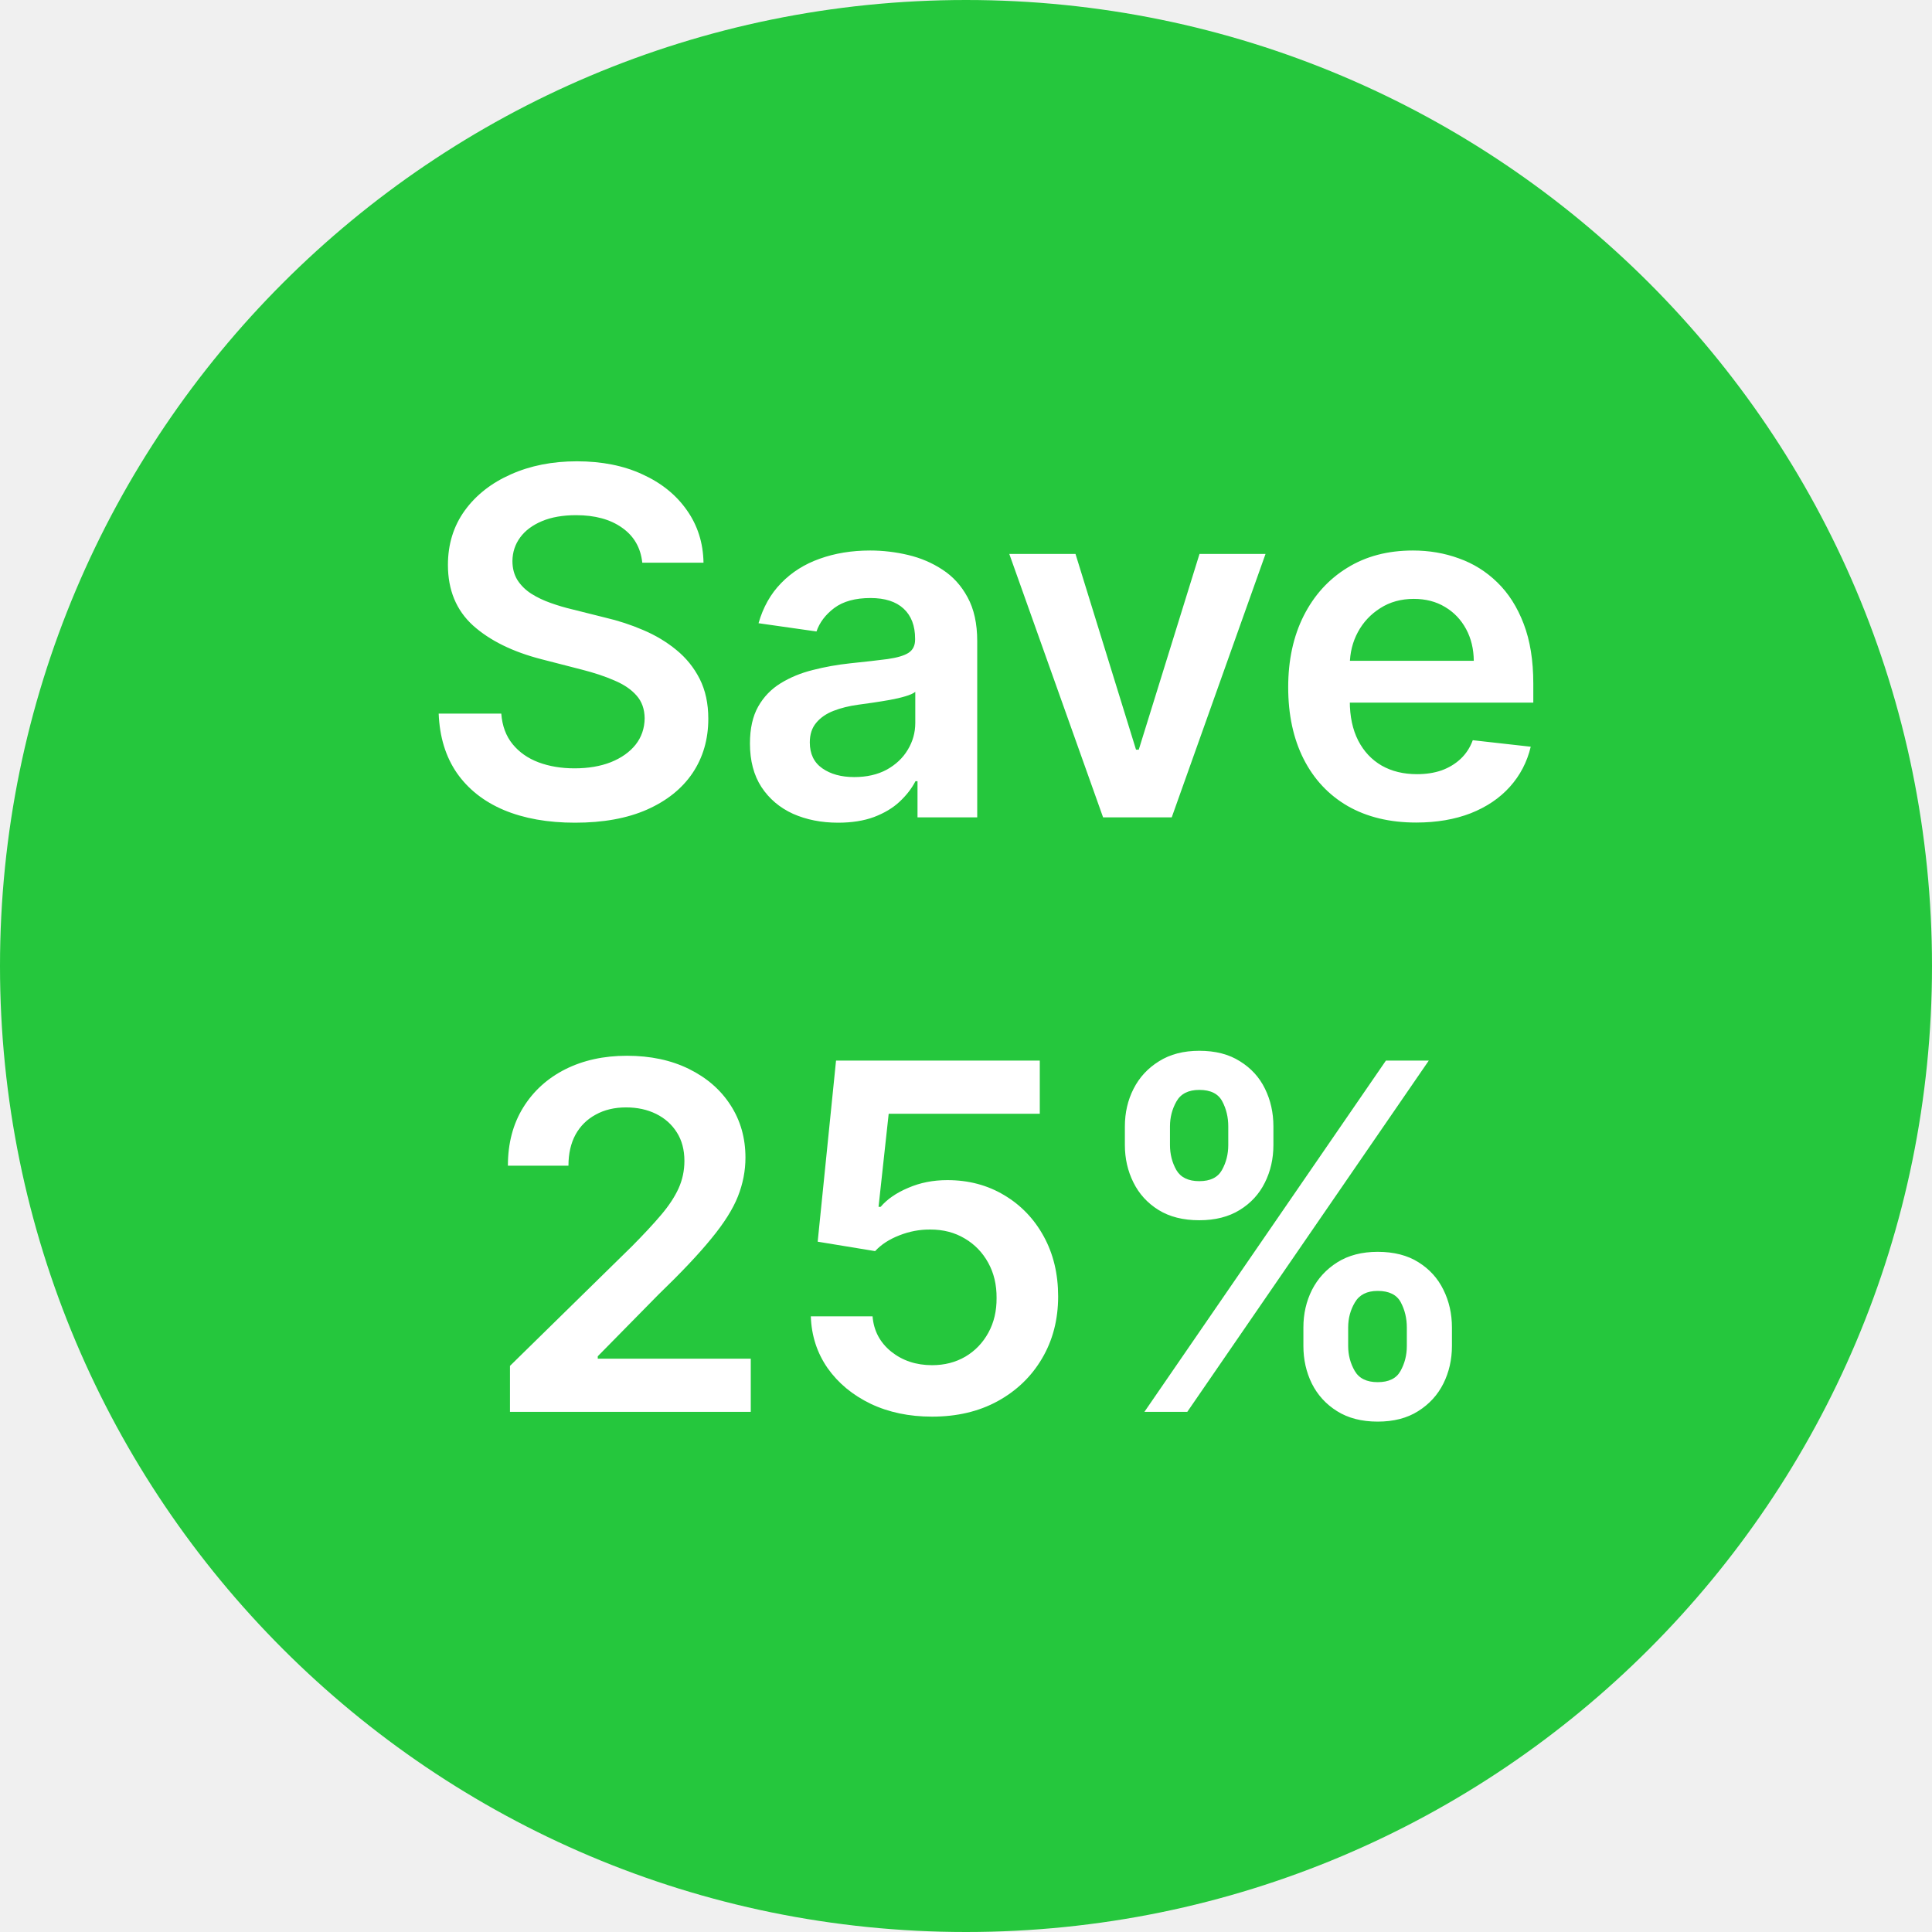
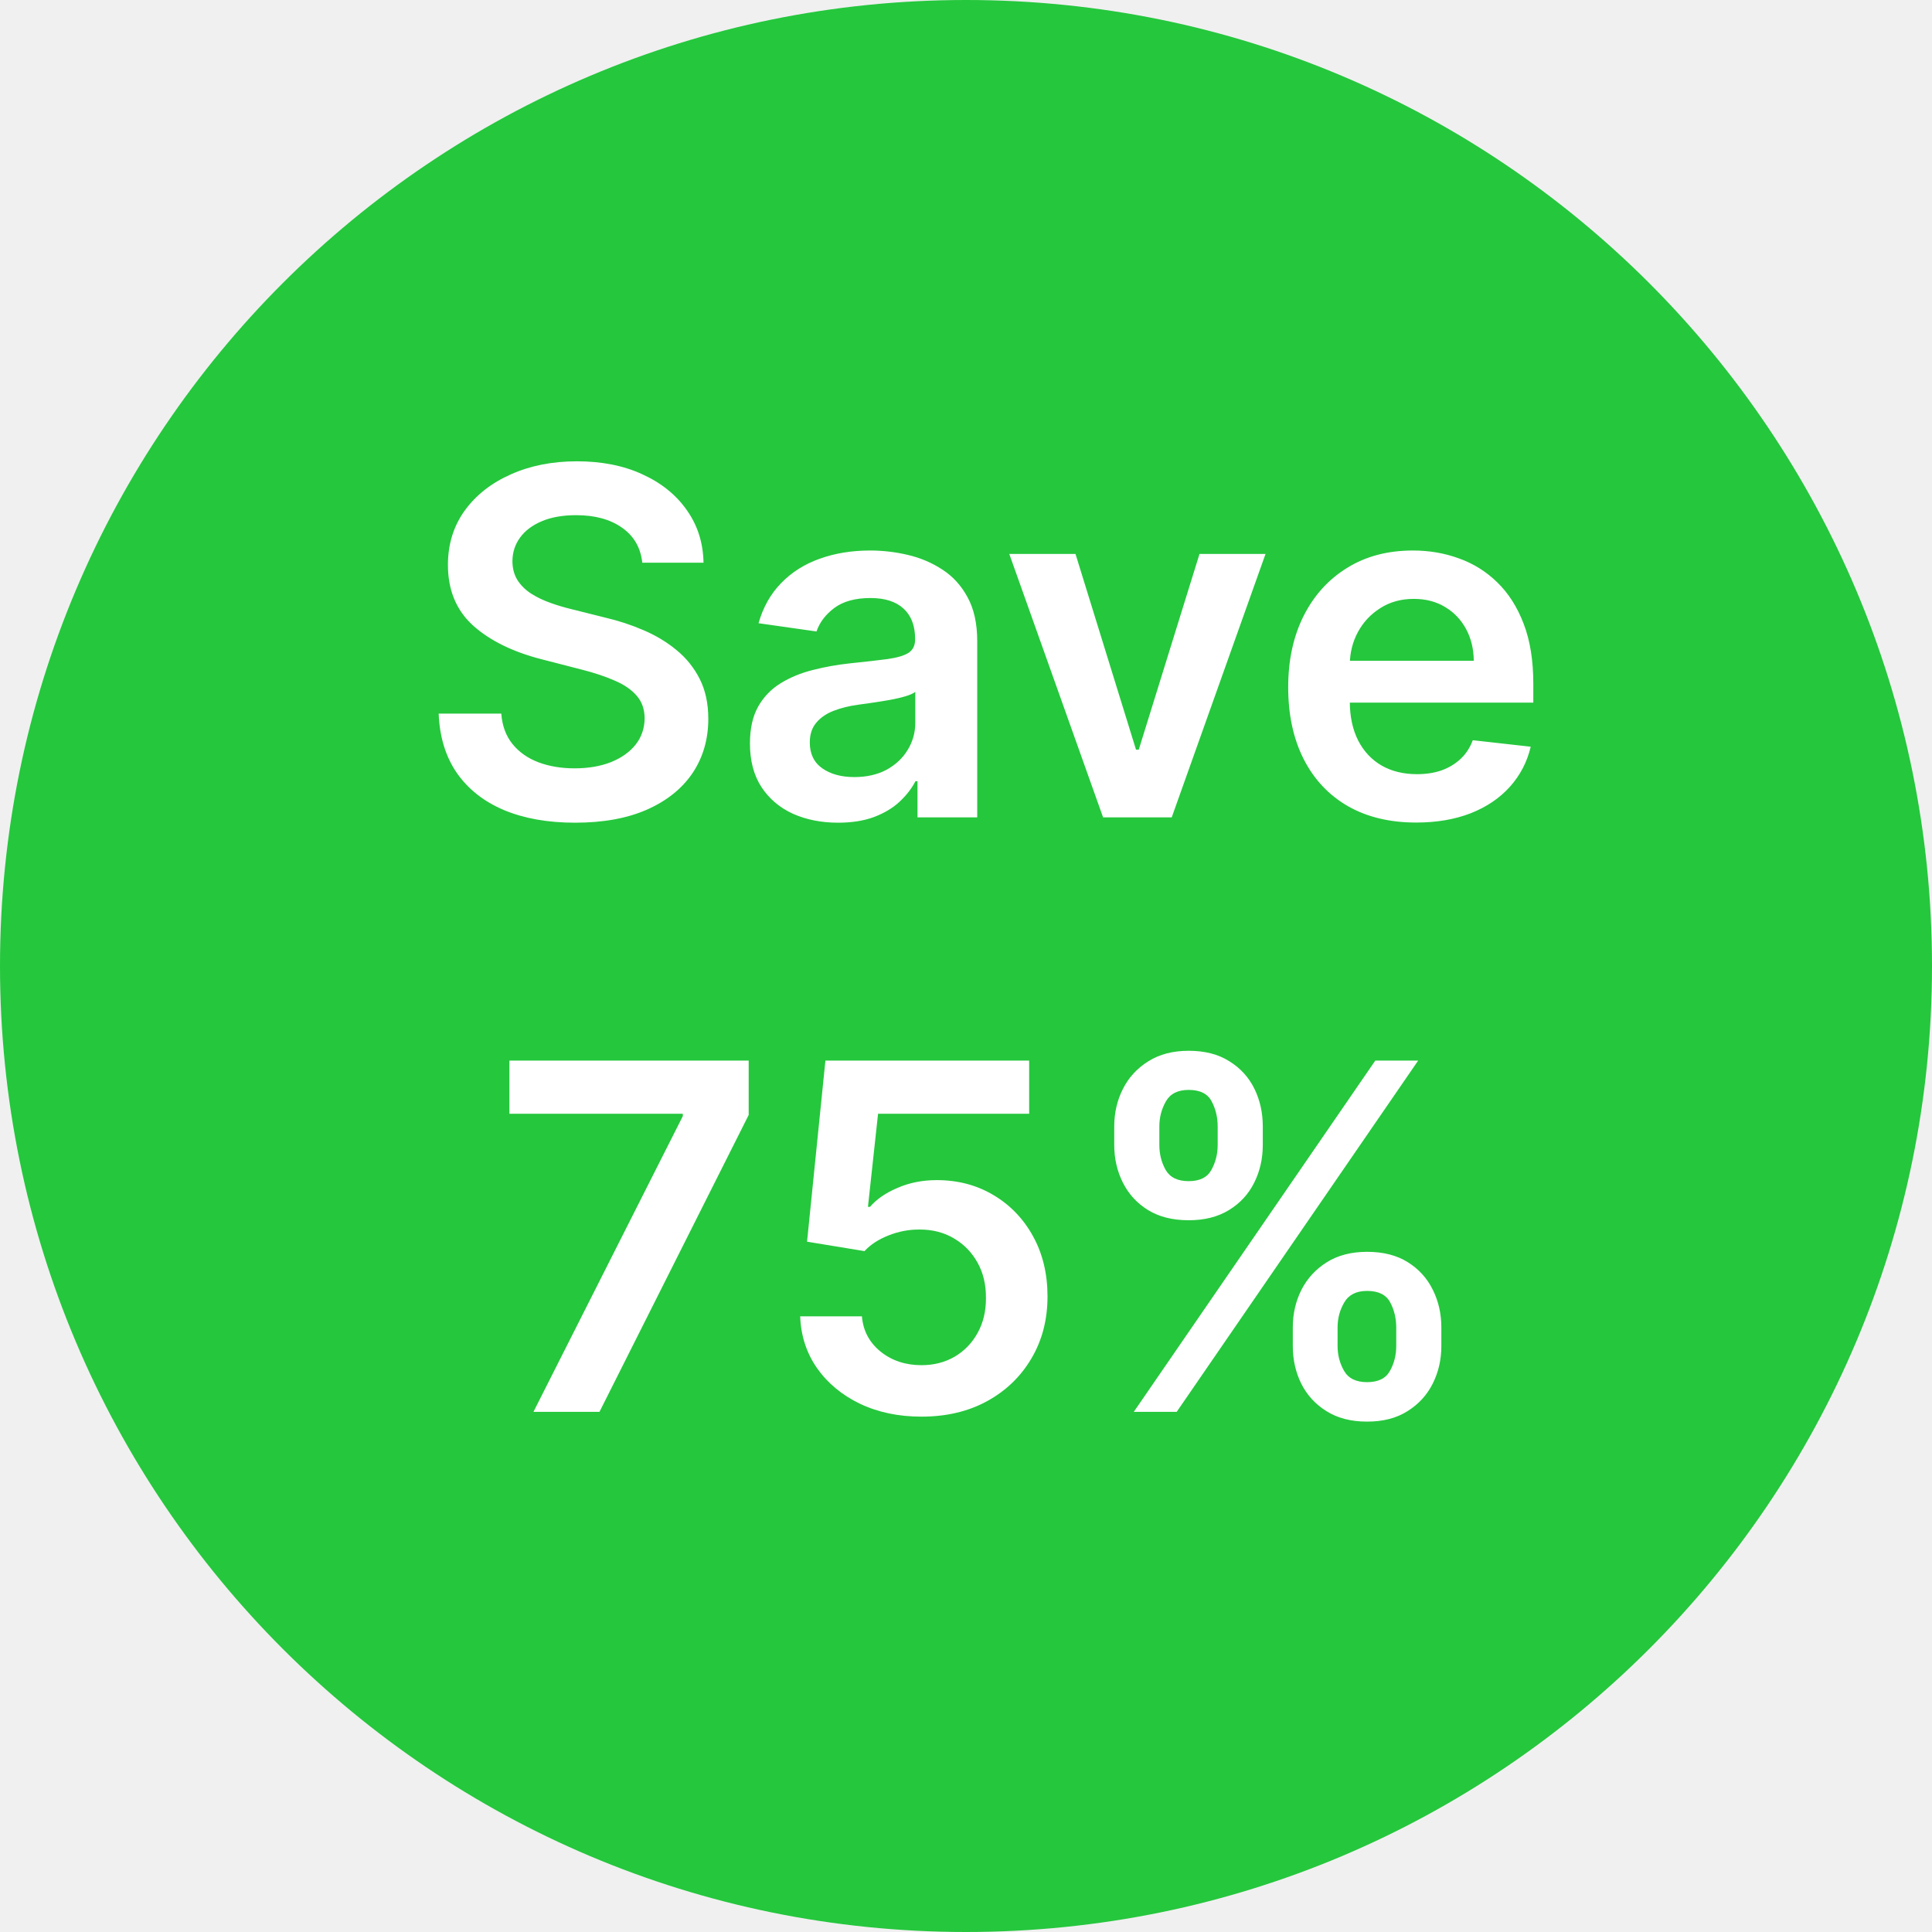
<svg xmlns="http://www.w3.org/2000/svg" width="52" height="52" viewBox="0 0 52 52" fill="none">
  <circle cx="26" cy="26" r="26" fill="#25C73D" />
-   <path d="M17.287 15.145C17.244 14.741 17.062 14.427 16.742 14.203C16.425 13.978 16.013 13.866 15.505 13.866C15.148 13.866 14.841 13.92 14.586 14.027C14.331 14.135 14.135 14.281 14 14.466C13.864 14.651 13.795 14.861 13.792 15.098C13.792 15.295 13.837 15.466 13.926 15.611C14.018 15.755 14.143 15.879 14.3 15.98C14.457 16.079 14.631 16.162 14.822 16.229C15.012 16.297 15.205 16.354 15.399 16.4L16.285 16.622C16.642 16.705 16.985 16.817 17.314 16.959C17.647 17.1 17.944 17.279 18.205 17.494C18.47 17.71 18.679 17.97 18.833 18.274C18.987 18.579 19.064 18.936 19.064 19.346C19.064 19.899 18.922 20.387 18.639 20.809C18.356 21.227 17.947 21.555 17.411 21.792C16.879 22.026 16.234 22.143 15.477 22.143C14.742 22.143 14.103 22.029 13.561 21.802C13.023 21.574 12.601 21.241 12.296 20.804C11.995 20.367 11.832 19.835 11.807 19.207H13.492C13.517 19.536 13.618 19.81 13.797 20.029C13.975 20.247 14.208 20.41 14.494 20.518C14.783 20.626 15.106 20.68 15.463 20.68C15.836 20.68 16.162 20.624 16.442 20.514C16.725 20.4 16.947 20.243 17.107 20.043C17.267 19.84 17.348 19.602 17.351 19.332C17.348 19.085 17.276 18.882 17.134 18.722C16.993 18.559 16.794 18.424 16.539 18.316C16.287 18.205 15.991 18.107 15.652 18.021L14.577 17.744C13.798 17.544 13.183 17.24 12.73 16.834C12.281 16.425 12.056 15.882 12.056 15.204C12.056 14.648 12.207 14.16 12.509 13.741C12.813 13.323 13.227 12.998 13.751 12.767C14.274 12.533 14.866 12.416 15.528 12.416C16.199 12.416 16.787 12.533 17.291 12.767C17.799 12.998 18.198 13.319 18.487 13.732C18.776 14.141 18.926 14.612 18.935 15.145H17.287ZM22.558 22.143C22.108 22.143 21.704 22.063 21.343 21.903C20.986 21.74 20.703 21.5 20.494 21.183C20.288 20.866 20.185 20.475 20.185 20.01C20.185 19.61 20.259 19.279 20.406 19.018C20.554 18.756 20.756 18.547 21.011 18.39C21.267 18.233 21.554 18.114 21.874 18.034C22.198 17.951 22.531 17.891 22.876 17.854C23.292 17.811 23.629 17.773 23.887 17.739C24.146 17.702 24.333 17.647 24.45 17.573C24.57 17.496 24.63 17.377 24.63 17.217V17.19C24.63 16.842 24.527 16.573 24.321 16.382C24.115 16.191 23.818 16.096 23.43 16.096C23.021 16.096 22.696 16.185 22.456 16.363C22.219 16.542 22.059 16.753 21.976 16.996L20.416 16.774C20.539 16.343 20.742 15.983 21.025 15.694C21.308 15.402 21.654 15.183 22.064 15.038C22.473 14.891 22.925 14.817 23.421 14.817C23.762 14.817 24.103 14.857 24.441 14.937C24.78 15.017 25.089 15.149 25.369 15.334C25.649 15.515 25.874 15.763 26.043 16.077C26.215 16.391 26.302 16.783 26.302 17.254V22H24.695V21.026H24.64C24.538 21.223 24.395 21.408 24.21 21.58C24.029 21.749 23.799 21.886 23.522 21.991C23.248 22.092 22.927 22.143 22.558 22.143ZM22.992 20.915C23.327 20.915 23.618 20.849 23.864 20.717C24.11 20.581 24.3 20.403 24.432 20.181C24.567 19.959 24.635 19.718 24.635 19.456V18.621C24.583 18.664 24.493 18.704 24.367 18.741C24.244 18.778 24.106 18.81 23.952 18.838C23.798 18.865 23.646 18.89 23.495 18.912C23.344 18.933 23.213 18.952 23.102 18.967C22.853 19.001 22.63 19.056 22.433 19.133C22.236 19.21 22.081 19.318 21.967 19.456C21.853 19.592 21.796 19.767 21.796 19.983C21.796 20.29 21.908 20.523 22.133 20.68C22.358 20.837 22.644 20.915 22.992 20.915ZM34.062 14.909L31.537 22H29.69L27.165 14.909H28.947L30.576 20.177H30.65L32.285 14.909H34.062ZM38.116 22.139C37.405 22.139 36.791 21.991 36.274 21.695C35.76 21.397 35.365 20.975 35.088 20.43C34.811 19.883 34.672 19.238 34.672 18.496C34.672 17.767 34.811 17.127 35.088 16.576C35.368 16.022 35.759 15.591 36.261 15.283C36.762 14.972 37.352 14.817 38.029 14.817C38.466 14.817 38.878 14.887 39.266 15.029C39.657 15.168 40.001 15.383 40.3 15.675C40.602 15.968 40.839 16.34 41.011 16.793C41.183 17.242 41.269 17.777 41.269 18.399V18.912H35.457V17.785H39.667C39.664 17.465 39.595 17.18 39.46 16.931C39.324 16.679 39.135 16.48 38.892 16.336C38.652 16.191 38.372 16.119 38.052 16.119C37.71 16.119 37.41 16.202 37.151 16.368C36.893 16.531 36.691 16.746 36.547 17.014C36.405 17.279 36.333 17.57 36.33 17.887V18.87C36.33 19.282 36.405 19.636 36.556 19.932C36.707 20.224 36.917 20.449 37.188 20.606C37.459 20.76 37.776 20.837 38.139 20.837C38.383 20.837 38.603 20.803 38.8 20.735C38.996 20.664 39.167 20.561 39.312 20.426C39.457 20.29 39.566 20.123 39.64 19.923L41.2 20.098C41.102 20.51 40.914 20.87 40.637 21.178C40.363 21.483 40.012 21.72 39.584 21.889C39.157 22.055 38.667 22.139 38.116 22.139ZM13.726 38V36.763L17.008 33.545C17.322 33.228 17.584 32.947 17.793 32.7C18.002 32.454 18.159 32.216 18.264 31.985C18.368 31.754 18.421 31.508 18.421 31.246C18.421 30.948 18.353 30.692 18.218 30.48C18.082 30.264 17.896 30.098 17.659 29.981C17.422 29.864 17.153 29.806 16.851 29.806C16.54 29.806 16.268 29.87 16.034 30C15.8 30.126 15.618 30.306 15.489 30.54C15.363 30.774 15.3 31.052 15.3 31.375H13.67C13.67 30.775 13.807 30.254 14.081 29.81C14.355 29.367 14.732 29.024 15.212 28.781C15.695 28.538 16.249 28.416 16.874 28.416C17.508 28.416 18.065 28.535 18.545 28.772C19.025 29.009 19.398 29.333 19.663 29.746C19.93 30.158 20.064 30.629 20.064 31.158C20.064 31.512 19.996 31.86 19.861 32.202C19.726 32.543 19.487 32.922 19.145 33.337C18.807 33.753 18.331 34.256 17.719 34.847L16.089 36.504V36.569H20.207V38H13.726ZM25.087 38.129C24.471 38.129 23.92 38.014 23.434 37.783C22.948 37.549 22.562 37.229 22.275 36.823C21.992 36.416 21.841 35.952 21.823 35.429H23.485C23.516 35.816 23.683 36.133 23.988 36.38C24.293 36.623 24.659 36.744 25.087 36.744C25.422 36.744 25.721 36.667 25.983 36.514C26.244 36.36 26.45 36.146 26.601 35.872C26.752 35.598 26.826 35.285 26.823 34.935C26.826 34.578 26.75 34.261 26.596 33.984C26.443 33.707 26.232 33.49 25.964 33.333C25.696 33.173 25.389 33.093 25.041 33.093C24.758 33.09 24.479 33.142 24.205 33.25C23.931 33.357 23.714 33.499 23.554 33.674L22.008 33.42L22.502 28.546H27.986V29.977H23.919L23.646 32.483H23.702C23.877 32.277 24.125 32.106 24.445 31.971C24.765 31.832 25.116 31.763 25.498 31.763C26.07 31.763 26.581 31.899 27.03 32.169C27.48 32.437 27.834 32.806 28.092 33.277C28.351 33.748 28.48 34.287 28.48 34.893C28.48 35.518 28.335 36.075 28.046 36.564C27.76 37.05 27.361 37.434 26.85 37.714C26.343 37.991 25.755 38.129 25.087 38.129ZM35.081 36.227V35.729C35.081 35.362 35.158 35.025 35.312 34.718C35.469 34.41 35.697 34.162 35.996 33.974C36.294 33.787 36.656 33.693 37.081 33.693C37.517 33.693 37.884 33.787 38.179 33.974C38.475 34.159 38.698 34.405 38.849 34.713C39.002 35.021 39.079 35.359 39.079 35.729V36.227C39.079 36.593 39.002 36.931 38.849 37.238C38.695 37.546 38.468 37.794 38.17 37.981C37.874 38.169 37.511 38.263 37.081 38.263C36.65 38.263 36.285 38.169 35.986 37.981C35.688 37.794 35.462 37.546 35.308 37.238C35.157 36.931 35.081 36.593 35.081 36.227ZM36.286 35.729V36.227C36.286 36.47 36.345 36.694 36.462 36.897C36.579 37.1 36.785 37.201 37.081 37.201C37.379 37.201 37.584 37.101 37.694 36.901C37.808 36.698 37.865 36.474 37.865 36.227V35.729C37.865 35.483 37.811 35.258 37.704 35.055C37.596 34.849 37.388 34.745 37.081 34.745C36.791 34.745 36.587 34.849 36.467 35.055C36.346 35.258 36.286 35.483 36.286 35.729ZM30.276 30.817V30.318C30.276 29.949 30.354 29.61 30.511 29.303C30.668 28.995 30.896 28.749 31.195 28.564C31.493 28.376 31.855 28.282 32.279 28.282C32.713 28.282 33.078 28.376 33.373 28.564C33.672 28.749 33.897 28.995 34.047 29.303C34.198 29.61 34.274 29.949 34.274 30.318V30.817C34.274 31.186 34.197 31.525 34.043 31.832C33.892 32.137 33.667 32.382 33.369 32.566C33.07 32.751 32.707 32.843 32.279 32.843C31.845 32.843 31.479 32.751 31.181 32.566C30.885 32.382 30.66 32.136 30.507 31.828C30.353 31.52 30.276 31.183 30.276 30.817ZM31.49 30.318V30.817C31.49 31.063 31.547 31.288 31.661 31.491C31.778 31.691 31.984 31.791 32.279 31.791C32.575 31.791 32.778 31.691 32.889 31.491C33.003 31.288 33.059 31.063 33.059 30.817V30.318C33.059 30.072 33.006 29.847 32.898 29.644C32.79 29.438 32.584 29.335 32.279 29.335C31.987 29.335 31.782 29.438 31.665 29.644C31.548 29.85 31.49 30.075 31.49 30.318ZM30.802 38L37.302 28.546H38.456L31.956 38H30.802Z" fill="white" />
+   <path d="M17.287 15.145C17.244 14.741 17.062 14.427 16.742 14.203C16.425 13.978 16.013 13.866 15.505 13.866C15.148 13.866 14.841 13.92 14.586 14.027C14.331 14.135 14.135 14.281 14 14.466C13.864 14.651 13.795 14.861 13.792 15.098C13.792 15.295 13.837 15.466 13.926 15.611C14.018 15.755 14.143 15.879 14.3 15.98C14.457 16.079 14.631 16.162 14.822 16.229C15.012 16.297 15.205 16.354 15.399 16.4L16.285 16.622C16.642 16.705 16.985 16.817 17.314 16.959C17.647 17.1 17.944 17.279 18.205 17.494C18.47 17.71 18.679 17.97 18.833 18.274C18.987 18.579 19.064 18.936 19.064 19.346C19.064 19.899 18.922 20.387 18.639 20.809C18.356 21.227 17.947 21.555 17.411 21.792C16.879 22.026 16.234 22.143 15.477 22.143C14.742 22.143 14.103 22.029 13.561 21.802C13.023 21.574 12.601 21.241 12.296 20.804C11.995 20.367 11.832 19.835 11.807 19.207H13.492C13.517 19.536 13.618 19.81 13.797 20.029C13.975 20.247 14.208 20.41 14.494 20.518C14.783 20.626 15.106 20.68 15.463 20.68C15.836 20.68 16.162 20.624 16.442 20.514C16.725 20.4 16.947 20.243 17.107 20.043C17.267 19.84 17.348 19.602 17.351 19.332C17.348 19.085 17.276 18.882 17.134 18.722C16.993 18.559 16.794 18.424 16.539 18.316C16.287 18.205 15.991 18.107 15.652 18.021L14.577 17.744C13.798 17.544 13.183 17.24 12.73 16.834C12.281 16.425 12.056 15.882 12.056 15.204C12.056 14.648 12.207 14.16 12.509 13.741C12.813 13.323 13.227 12.998 13.751 12.767C14.274 12.533 14.866 12.416 15.528 12.416C16.199 12.416 16.787 12.533 17.291 12.767C17.799 12.998 18.198 13.319 18.487 13.732C18.776 14.141 18.926 14.612 18.935 15.145H17.287ZM22.558 22.143C22.108 22.143 21.704 22.063 21.343 21.903C20.986 21.74 20.703 21.5 20.494 21.183C20.288 20.866 20.185 20.475 20.185 20.01C20.185 19.61 20.259 19.279 20.406 19.018C20.554 18.756 20.756 18.547 21.011 18.39C21.267 18.233 21.554 18.114 21.874 18.034C22.198 17.951 22.531 17.891 22.876 17.854C23.292 17.811 23.629 17.773 23.887 17.739C24.146 17.702 24.333 17.647 24.45 17.573C24.57 17.496 24.63 17.377 24.63 17.217V17.19C24.63 16.842 24.527 16.573 24.321 16.382C24.115 16.191 23.818 16.096 23.43 16.096C23.021 16.096 22.696 16.185 22.456 16.363C22.219 16.542 22.059 16.753 21.976 16.996L20.416 16.774C20.539 16.343 20.742 15.983 21.025 15.694C21.308 15.402 21.654 15.183 22.064 15.038C22.473 14.891 22.925 14.817 23.421 14.817C23.762 14.817 24.103 14.857 24.441 14.937C24.78 15.017 25.089 15.149 25.369 15.334C25.649 15.515 25.874 15.763 26.043 16.077C26.215 16.391 26.302 16.783 26.302 17.254V22H24.695V21.026H24.64C24.538 21.223 24.395 21.408 24.21 21.58C24.029 21.749 23.799 21.886 23.522 21.991C23.248 22.092 22.927 22.143 22.558 22.143ZM22.992 20.915C23.327 20.915 23.618 20.849 23.864 20.717C24.11 20.581 24.3 20.403 24.432 20.181C24.567 19.959 24.635 19.718 24.635 19.456V18.621C24.583 18.664 24.493 18.704 24.367 18.741C24.244 18.778 24.106 18.81 23.952 18.838C23.798 18.865 23.646 18.89 23.495 18.912C23.344 18.933 23.213 18.952 23.102 18.967C22.853 19.001 22.63 19.056 22.433 19.133C22.236 19.21 22.081 19.318 21.967 19.456C21.853 19.592 21.796 19.767 21.796 19.983C21.796 20.29 21.908 20.523 22.133 20.68C22.358 20.837 22.644 20.915 22.992 20.915ZM34.062 14.909L31.537 22H29.69L27.165 14.909H28.947L30.576 20.177H30.65L32.285 14.909H34.062ZM38.116 22.139C37.405 22.139 36.791 21.991 36.274 21.695C35.76 21.397 35.365 20.975 35.088 20.43C34.811 19.883 34.672 19.238 34.672 18.496C34.672 17.767 34.811 17.127 35.088 16.576C35.368 16.022 35.759 15.591 36.261 15.283C36.762 14.972 37.352 14.817 38.029 14.817C38.466 14.817 38.878 14.887 39.266 15.029C39.657 15.168 40.001 15.383 40.3 15.675C40.602 15.968 40.839 16.34 41.011 16.793C41.183 17.242 41.269 17.777 41.269 18.399V18.912H35.457V17.785H39.667C39.664 17.465 39.595 17.18 39.46 16.931C39.324 16.679 39.135 16.48 38.892 16.336C38.652 16.191 38.372 16.119 38.052 16.119C37.71 16.119 37.41 16.202 37.151 16.368C36.893 16.531 36.691 16.746 36.547 17.014C36.405 17.279 36.333 17.57 36.33 17.887V18.87C36.33 19.282 36.405 19.636 36.556 19.932C36.707 20.224 36.917 20.449 37.188 20.606C37.459 20.76 37.776 20.837 38.139 20.837C38.383 20.837 38.603 20.803 38.8 20.735C38.996 20.664 39.167 20.561 39.312 20.426C39.457 20.29 39.566 20.123 39.64 19.923L41.2 20.098C41.102 20.51 40.914 20.87 40.637 21.178C40.363 21.483 40.012 21.72 39.584 21.889C39.157 22.055 38.667 22.139 38.116 22.139ZM14.358 38L18.378 30.041V29.977H13.711V28.546H20.151V30.009L16.135 38H14.358ZM24.801 38.129C24.186 38.129 23.635 38.014 23.148 37.783C22.662 37.549 22.276 37.229 21.99 36.823C21.707 36.416 21.556 35.952 21.537 35.429H23.199C23.23 35.816 23.398 36.133 23.703 36.38C24.007 36.623 24.373 36.744 24.801 36.744C25.137 36.744 25.435 36.667 25.697 36.514C25.958 36.36 26.165 36.146 26.315 35.872C26.466 35.598 26.54 35.285 26.537 34.935C26.54 34.578 26.465 34.261 26.311 33.984C26.157 33.707 25.946 33.49 25.678 33.333C25.411 33.173 25.103 33.093 24.755 33.093C24.472 33.09 24.193 33.142 23.919 33.25C23.646 33.357 23.429 33.499 23.268 33.674L21.722 33.42L22.216 28.546H27.7V29.977H23.633L23.361 32.483H23.416C23.592 32.277 23.839 32.106 24.16 31.971C24.48 31.832 24.831 31.763 25.212 31.763C25.785 31.763 26.295 31.899 26.745 32.169C27.194 32.437 27.548 32.806 27.806 33.277C28.065 33.748 28.194 34.287 28.194 34.893C28.194 35.518 28.05 36.075 27.76 36.564C27.474 37.05 27.076 37.434 26.565 37.714C26.057 37.991 25.469 38.129 24.801 38.129ZM34.796 36.227V35.729C34.796 35.362 34.873 35.025 35.027 34.718C35.184 34.41 35.411 34.162 35.71 33.974C36.008 33.787 36.37 33.693 36.795 33.693C37.232 33.693 37.598 33.787 37.894 33.974C38.189 34.159 38.412 34.405 38.563 34.713C38.717 35.021 38.794 35.359 38.794 35.729V36.227C38.794 36.593 38.717 36.931 38.563 37.238C38.409 37.546 38.183 37.794 37.884 37.981C37.589 38.169 37.226 38.263 36.795 38.263C36.364 38.263 35.999 38.169 35.701 37.981C35.402 37.794 35.176 37.546 35.022 37.238C34.871 36.931 34.796 36.593 34.796 36.227ZM36.001 35.729V36.227C36.001 36.47 36.059 36.694 36.176 36.897C36.293 37.1 36.499 37.201 36.795 37.201C37.093 37.201 37.298 37.101 37.409 36.901C37.523 36.698 37.58 36.474 37.58 36.227V35.729C37.58 35.483 37.526 35.258 37.418 35.055C37.31 34.849 37.103 34.745 36.795 34.745C36.505 34.745 36.301 34.849 36.181 35.055C36.061 35.258 36.001 35.483 36.001 35.729ZM29.99 30.817V30.318C29.99 29.949 30.069 29.61 30.226 29.303C30.383 28.995 30.61 28.749 30.909 28.564C31.207 28.376 31.569 28.282 31.994 28.282C32.428 28.282 32.792 28.376 33.088 28.564C33.386 28.749 33.611 28.995 33.762 29.303C33.913 29.61 33.988 29.949 33.988 30.318V30.817C33.988 31.186 33.911 31.525 33.757 31.832C33.606 32.137 33.382 32.382 33.083 32.566C32.785 32.751 32.422 32.843 31.994 32.843C31.56 32.843 31.194 32.751 30.895 32.566C30.599 32.382 30.375 32.136 30.221 31.828C30.067 31.52 29.99 31.183 29.99 30.817ZM31.204 30.318V30.817C31.204 31.063 31.261 31.288 31.375 31.491C31.492 31.691 31.698 31.791 31.994 31.791C32.289 31.791 32.492 31.691 32.603 31.491C32.717 31.288 32.774 31.063 32.774 30.817V30.318C32.774 30.072 32.72 29.847 32.612 29.644C32.505 29.438 32.298 29.335 31.994 29.335C31.701 29.335 31.497 29.438 31.38 29.644C31.263 29.85 31.204 30.075 31.204 30.318ZM30.516 38L37.016 28.546H38.17L31.671 38H30.516Z" fill="white" />
</svg>
